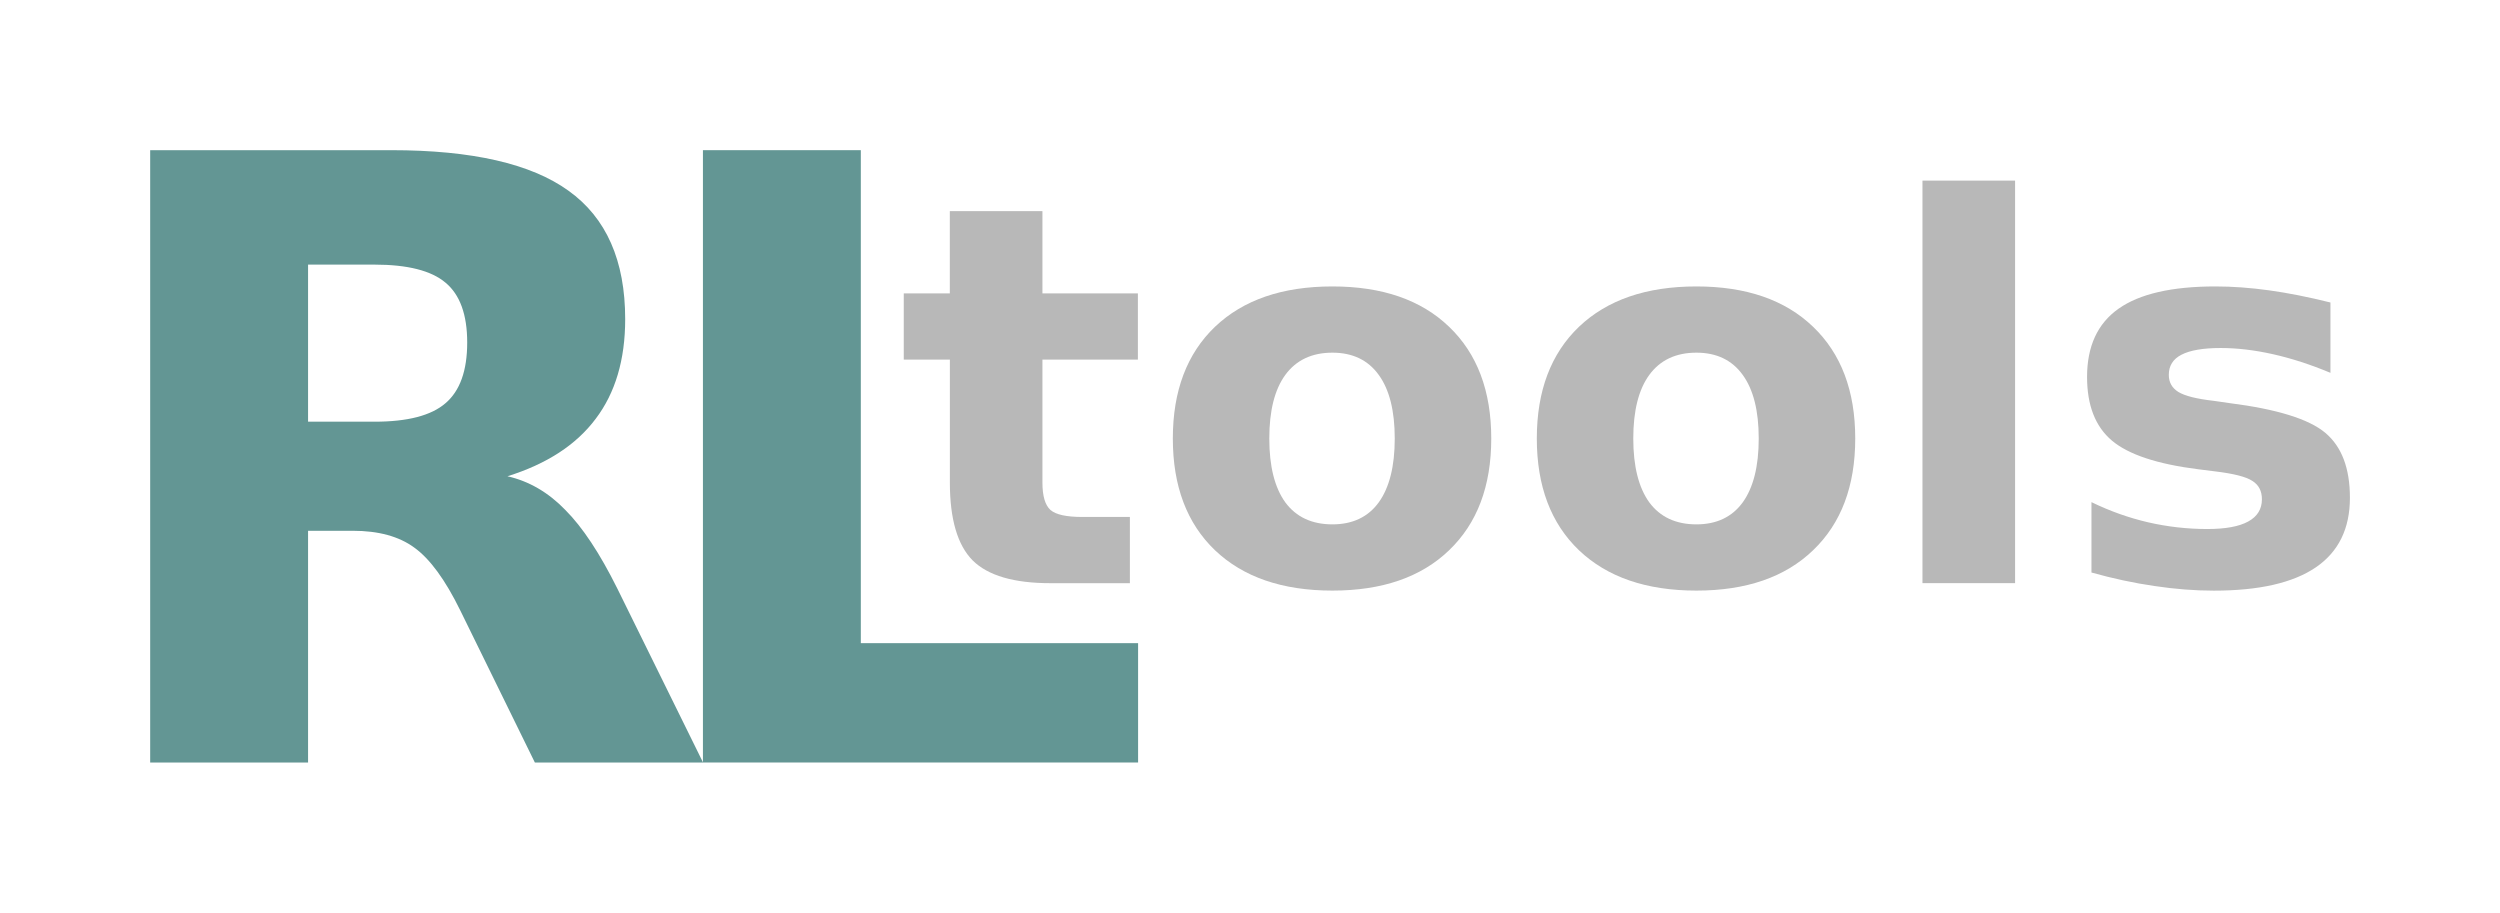
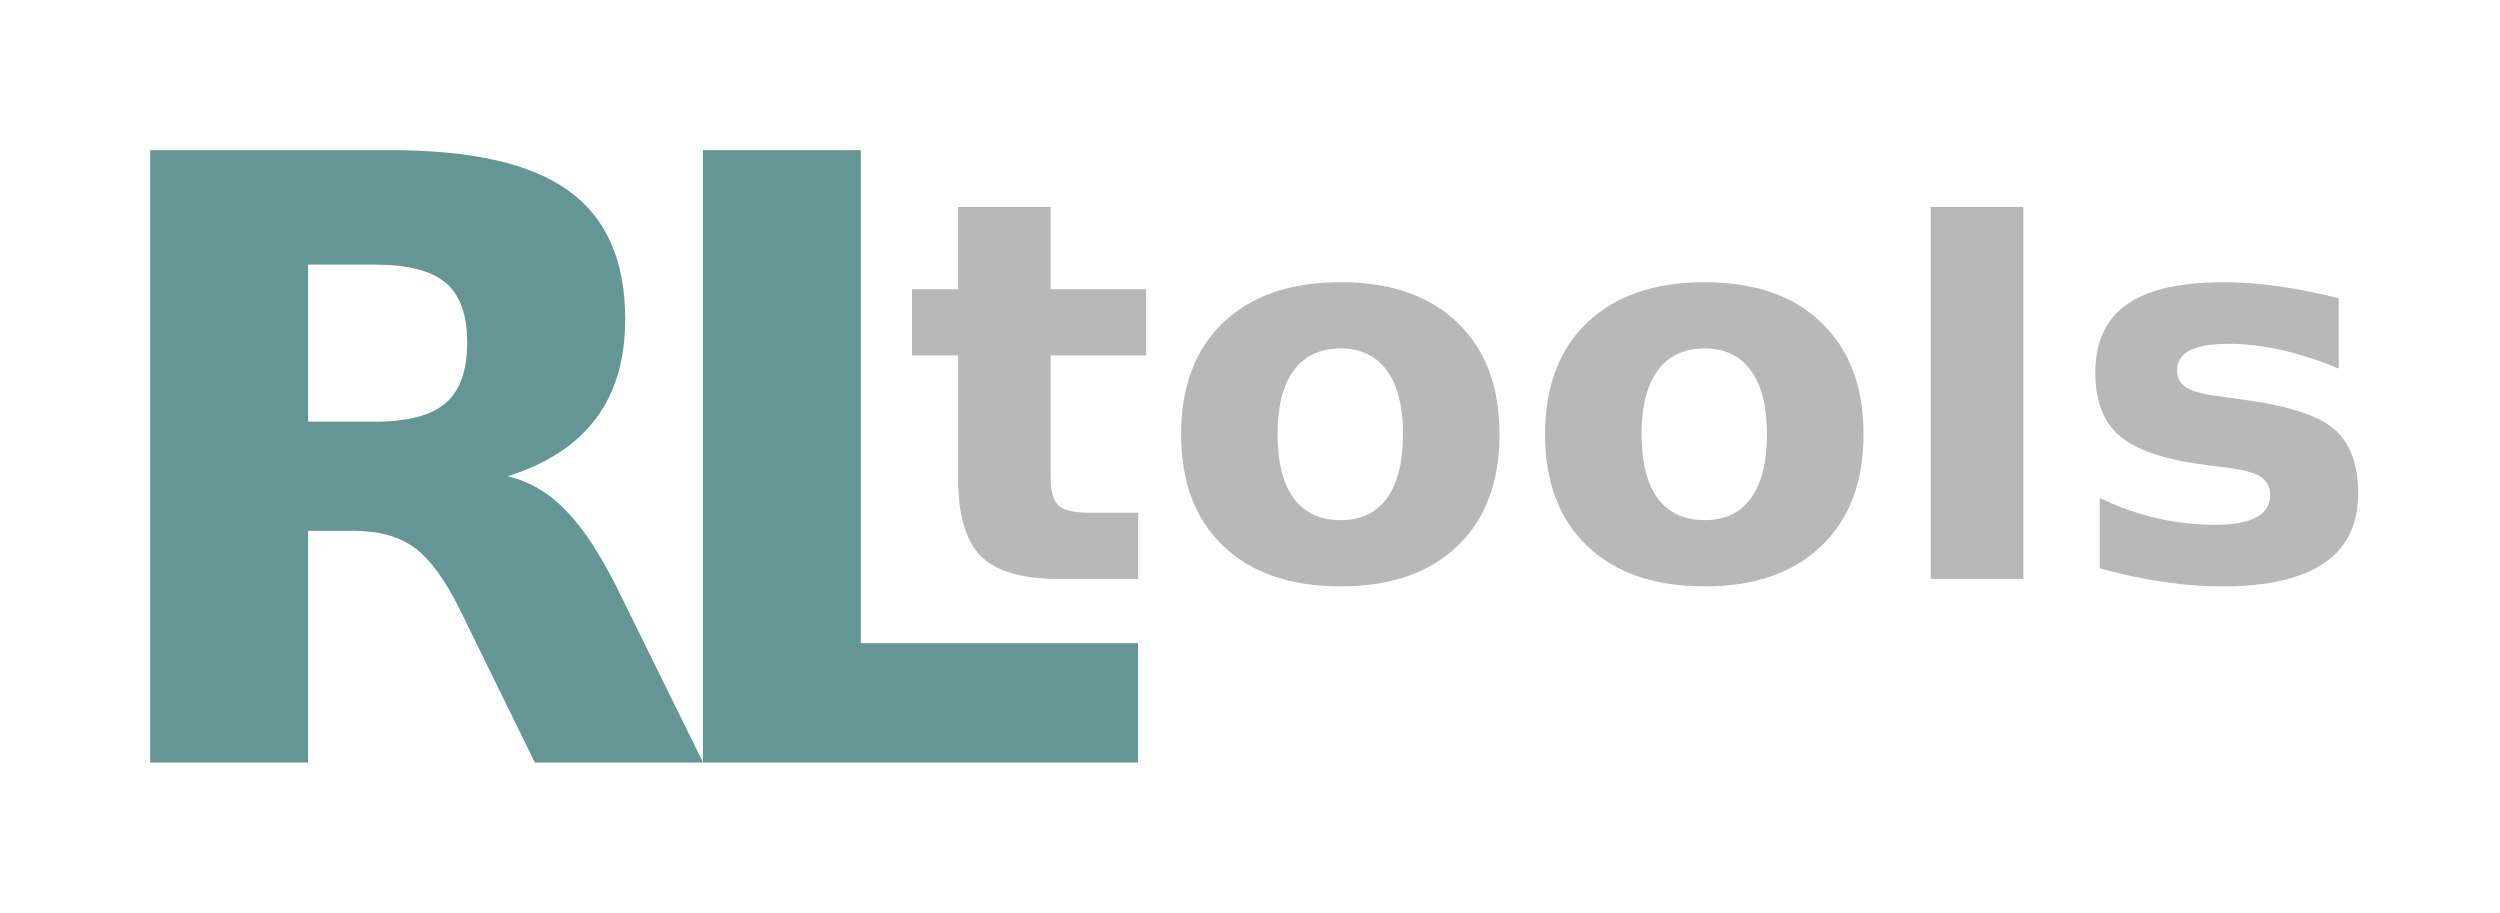
<svg xmlns="http://www.w3.org/2000/svg" width="49.941mm" height="18.233mm" viewBox="0 0 49.941 18.233" version="1.1" id="svg5">
  <defs id="defs2">
    <rect x="116.885" y="82.533" width="480.686" height="133.287" id="rect236" />
    <rect x="116.885" y="82.533" width="480.686" height="133.287" id="rect1682" />
  </defs>
  <g id="layer1">
    <path d="m 7.482,8.424 q 0.991,0 1.417,-0.369 0.434,-0.369 0.434,-1.213 0,-0.836 -0.434,-1.196 Q 8.473,5.286 7.482,5.286 H 6.154 v 3.138 z M 6.154,10.603 v 4.629 H 3 V 3 h 4.818 q 2.417,0 3.54,0.811 1.131,0.811 1.131,2.565 0,1.213 -0.59,1.991 -0.582,0.778 -1.762,1.147 0.647,0.147 1.155,0.672 0.516,0.516 1.041,1.573 l 1.712,3.474 H 10.685 L 9.194,12.193 Q 8.744,11.275 8.276,10.939 7.818,10.603 7.047,10.603 Z" id="path424" style="font-weight:bold;font-size:10.583px;line-height:1.25;-inkscape-font-specification:'sans-serif, Bold';letter-spacing:0px;word-spacing:0px;fill:#639694;fill-opacity:1;stroke-width:0.419" />
    <path d="m 14.042,3 h 3.154 v 9.848 h 5.539 v 2.384 h -8.693 z" id="path426" style="font-weight:bold;font-size:10.583px;line-height:1.25;-inkscape-font-specification:'sans-serif, Bold';letter-spacing:0px;word-spacing:0px;fill:#639694;fill-opacity:1;stroke-width:0.419" />
-     <path d="m 20.824,4.218 v 1.643 h 1.907 v 1.323 h -1.907 v 2.455 q 0,0.403 0.16,0.548 0.16,0.14 0.636,0.14 h 0.951 v 1.323 h -1.586 q -1.096,0 -1.555,-0.455 -0.455,-0.46 -0.455,-1.555 V 7.184 H 18.054 V 5.861 h 0.92 V 4.218 Z" id="path428" style="font-weight:bold;font-size:10.583px;line-height:1.25;-inkscape-font-specification:'sans-serif, Bold';letter-spacing:0px;word-spacing:0px;fill:#b8b8b8;fill-opacity:1;stroke-width:0.265" />
-     <path d="m 26.617,7.045 q -0.615,0 -0.941,0.444 -0.32,0.439 -0.32,1.271 0,0.832 0.32,1.276 0.326,0.439 0.941,0.439 0.605,0 0.925,-0.439 0.32,-0.444 0.32,-1.276 0,-0.832 -0.32,-1.271 -0.32,-0.444 -0.925,-0.444 z m 0,-1.323 q 1.493,0 2.331,0.806 0.842,0.806 0.842,2.232 0,1.426 -0.842,2.232 -0.837,0.806 -2.331,0.806 -1.499,0 -2.346,-0.806 -0.842,-0.806 -0.842,-2.232 0,-1.426 0.842,-2.232 0.847,-0.806 2.346,-0.806 z" id="path430" style="font-weight:bold;font-size:10.583px;line-height:1.25;-inkscape-font-specification:'sans-serif, Bold';letter-spacing:0px;word-spacing:0px;fill:#b8b8b8;fill-opacity:1;stroke-width:0.265" />
-     <path d="m 33.888,7.045 q -0.615,0 -0.941,0.444 -0.32,0.439 -0.32,1.271 0,0.832 0.32,1.276 0.326,0.439 0.941,0.439 0.605,0 0.925,-0.439 0.32,-0.444 0.32,-1.276 0,-0.832 -0.32,-1.271 -0.32,-0.444 -0.925,-0.444 z m 0,-1.323 q 1.493,0 2.331,0.806 0.842,0.806 0.842,2.232 0,1.426 -0.842,2.232 -0.837,0.806 -2.331,0.806 -1.499,0 -2.346,-0.806 -0.842,-0.806 -0.842,-2.232 0,-1.426 0.842,-2.232 0.847,-0.806 2.346,-0.806 z" id="path432" style="font-weight:bold;font-size:10.583px;line-height:1.25;-inkscape-font-specification:'sans-serif, Bold';letter-spacing:0px;word-spacing:0px;fill:#b8b8b8;fill-opacity:1;stroke-width:0.265" />
-     <path d="m 38.404,3.608 h 1.85 v 8.041 h -1.85 z" id="path434" style="font-weight:bold;font-size:10.583px;line-height:1.25;-inkscape-font-specification:'sans-serif, Bold';letter-spacing:0px;word-spacing:0px;fill:#b8b8b8;fill-opacity:1;stroke-width:0.265" />
-     <path d="m 46.554,6.042 v 1.406 q -0.594,-0.248 -1.147,-0.372 -0.553,-0.124 -1.044,-0.124 -0.527,0 -0.785,0.134 -0.253,0.129 -0.253,0.403 0,0.222 0.191,0.341 0.196,0.119 0.698,0.176 l 0.326,0.047 q 1.421,0.181 1.912,0.594 0.491,0.413 0.491,1.297 0,0.925 -0.682,1.39 -0.682,0.465 -2.036,0.465 -0.574,0 -1.189,-0.093 -0.61,-0.088 -1.256,-0.269 v -1.406 q 0.553,0.269 1.132,0.403 0.584,0.134 1.183,0.134 0.543,0 0.816,-0.15 0.274,-0.15 0.274,-0.444 0,-0.248 -0.191,-0.367 -0.186,-0.124 -0.749,-0.191 l -0.326,-0.041 q -1.235,-0.155 -1.731,-0.574 -0.496,-0.419 -0.496,-1.271 0,-0.92 0.63,-1.364 0.63,-0.444 1.933,-0.444 0.512,0 1.075,0.078 0.563,0.078 1.225,0.243 z" id="path436" style="font-weight:bold;font-size:10.583px;line-height:1.25;-inkscape-font-specification:'sans-serif, Bold';letter-spacing:0px;word-spacing:0px;fill:#b8b8b8;fill-opacity:1;stroke-width:0.265" />
+     <g id="g337" transform="translate(0.164847,-0.08442895)">
+       <path d="m 20.824,4.218 v 1.643 h 1.907 v 1.323 h -1.907 v 2.455 q 0,0.403 0.16,0.548 0.16,0.14 0.636,0.14 h 0.951 v 1.323 h -1.586 q -1.096,0 -1.555,-0.455 -0.455,-0.46 -0.455,-1.555 V 7.184 H 18.054 V 5.861 h 0.92 V 4.218 Z" id="path428" style="font-weight:bold;font-size:10.583px;line-height:1.25;-inkscape-font-specification:'sans-serif, Bold';letter-spacing:0px;word-spacing:0px;fill:#b8b8b8;fill-opacity:1;stroke-width:0.265" />
+       <path d="m 26.617,7.045 q -0.615,0 -0.941,0.444 -0.32,0.439 -0.32,1.271 0,0.832 0.32,1.276 0.326,0.439 0.941,0.439 0.605,0 0.925,-0.439 0.32,-0.444 0.32,-1.276 0,-0.832 -0.32,-1.271 -0.32,-0.444 -0.925,-0.444 z m 0,-1.323 q 1.493,0 2.331,0.806 0.842,0.806 0.842,2.232 0,1.426 -0.842,2.232 -0.837,0.806 -2.331,0.806 -1.499,0 -2.346,-0.806 -0.842,-0.806 -0.842,-2.232 0,-1.426 0.842,-2.232 0.847,-0.806 2.346,-0.806 z" id="path430" style="font-weight:bold;font-size:10.583px;line-height:1.25;-inkscape-font-specification:'sans-serif, Bold';letter-spacing:0px;word-spacing:0px;fill:#b8b8b8;fill-opacity:1;stroke-width:0.265" />
+       <path d="m 33.888,7.045 q -0.615,0 -0.941,0.444 -0.32,0.439 -0.32,1.271 0,0.832 0.32,1.276 0.326,0.439 0.941,0.439 0.605,0 0.925,-0.439 0.32,-0.444 0.32,-1.276 0,-0.832 -0.32,-1.271 -0.32,-0.444 -0.925,-0.444 z m 0,-1.323 q 1.493,0 2.331,0.806 0.842,0.806 0.842,2.232 0,1.426 -0.842,2.232 -0.837,0.806 -2.331,0.806 -1.499,0 -2.346,-0.806 -0.842,-0.806 -0.842,-2.232 0,-1.426 0.842,-2.232 0.847,-0.806 2.346,-0.806 z" id="path432" style="font-weight:bold;font-size:10.583px;line-height:1.25;-inkscape-font-specification:'sans-serif, Bold';letter-spacing:0px;word-spacing:0px;fill:#b8b8b8;fill-opacity:1;stroke-width:0.265" />
+       <path d="m 38.404,4.218 h 1.85 v 7.431 h -1.85 z" id="path434" style="font-weight:bold;font-size:10.583px;line-height:1.25;-inkscape-font-specification:'sans-serif, Bold';letter-spacing:0px;word-spacing:0px;fill:#b8b8b8;fill-opacity:1;stroke-width:0.265" />
+       <path d="m 46.554,6.042 v 1.406 q -0.594,-0.248 -1.147,-0.372 -0.553,-0.124 -1.044,-0.124 -0.527,0 -0.785,0.134 -0.253,0.129 -0.253,0.403 0,0.222 0.191,0.341 0.196,0.119 0.698,0.176 l 0.326,0.047 q 1.421,0.181 1.912,0.594 0.491,0.413 0.491,1.297 0,0.925 -0.682,1.39 -0.682,0.465 -2.036,0.465 -0.574,0 -1.189,-0.093 -0.61,-0.088 -1.256,-0.269 v -1.406 q 0.553,0.269 1.132,0.403 0.584,0.134 1.183,0.134 0.543,0 0.816,-0.15 0.274,-0.15 0.274,-0.444 0,-0.248 -0.191,-0.367 -0.186,-0.124 -0.749,-0.191 l -0.326,-0.041 q -1.235,-0.155 -1.731,-0.574 -0.496,-0.419 -0.496,-1.271 0,-0.92 0.63,-1.364 0.63,-0.444 1.933,-0.444 0.512,0 1.075,0.078 0.563,0.078 1.225,0.243 z" id="path436" style="font-weight:bold;font-size:10.583px;line-height:1.25;-inkscape-font-specification:'sans-serif, Bold';letter-spacing:0px;word-spacing:0px;fill:#b8b8b8;fill-opacity:1;stroke-width:0.265" />
+     </g>
  </g>
</svg>
